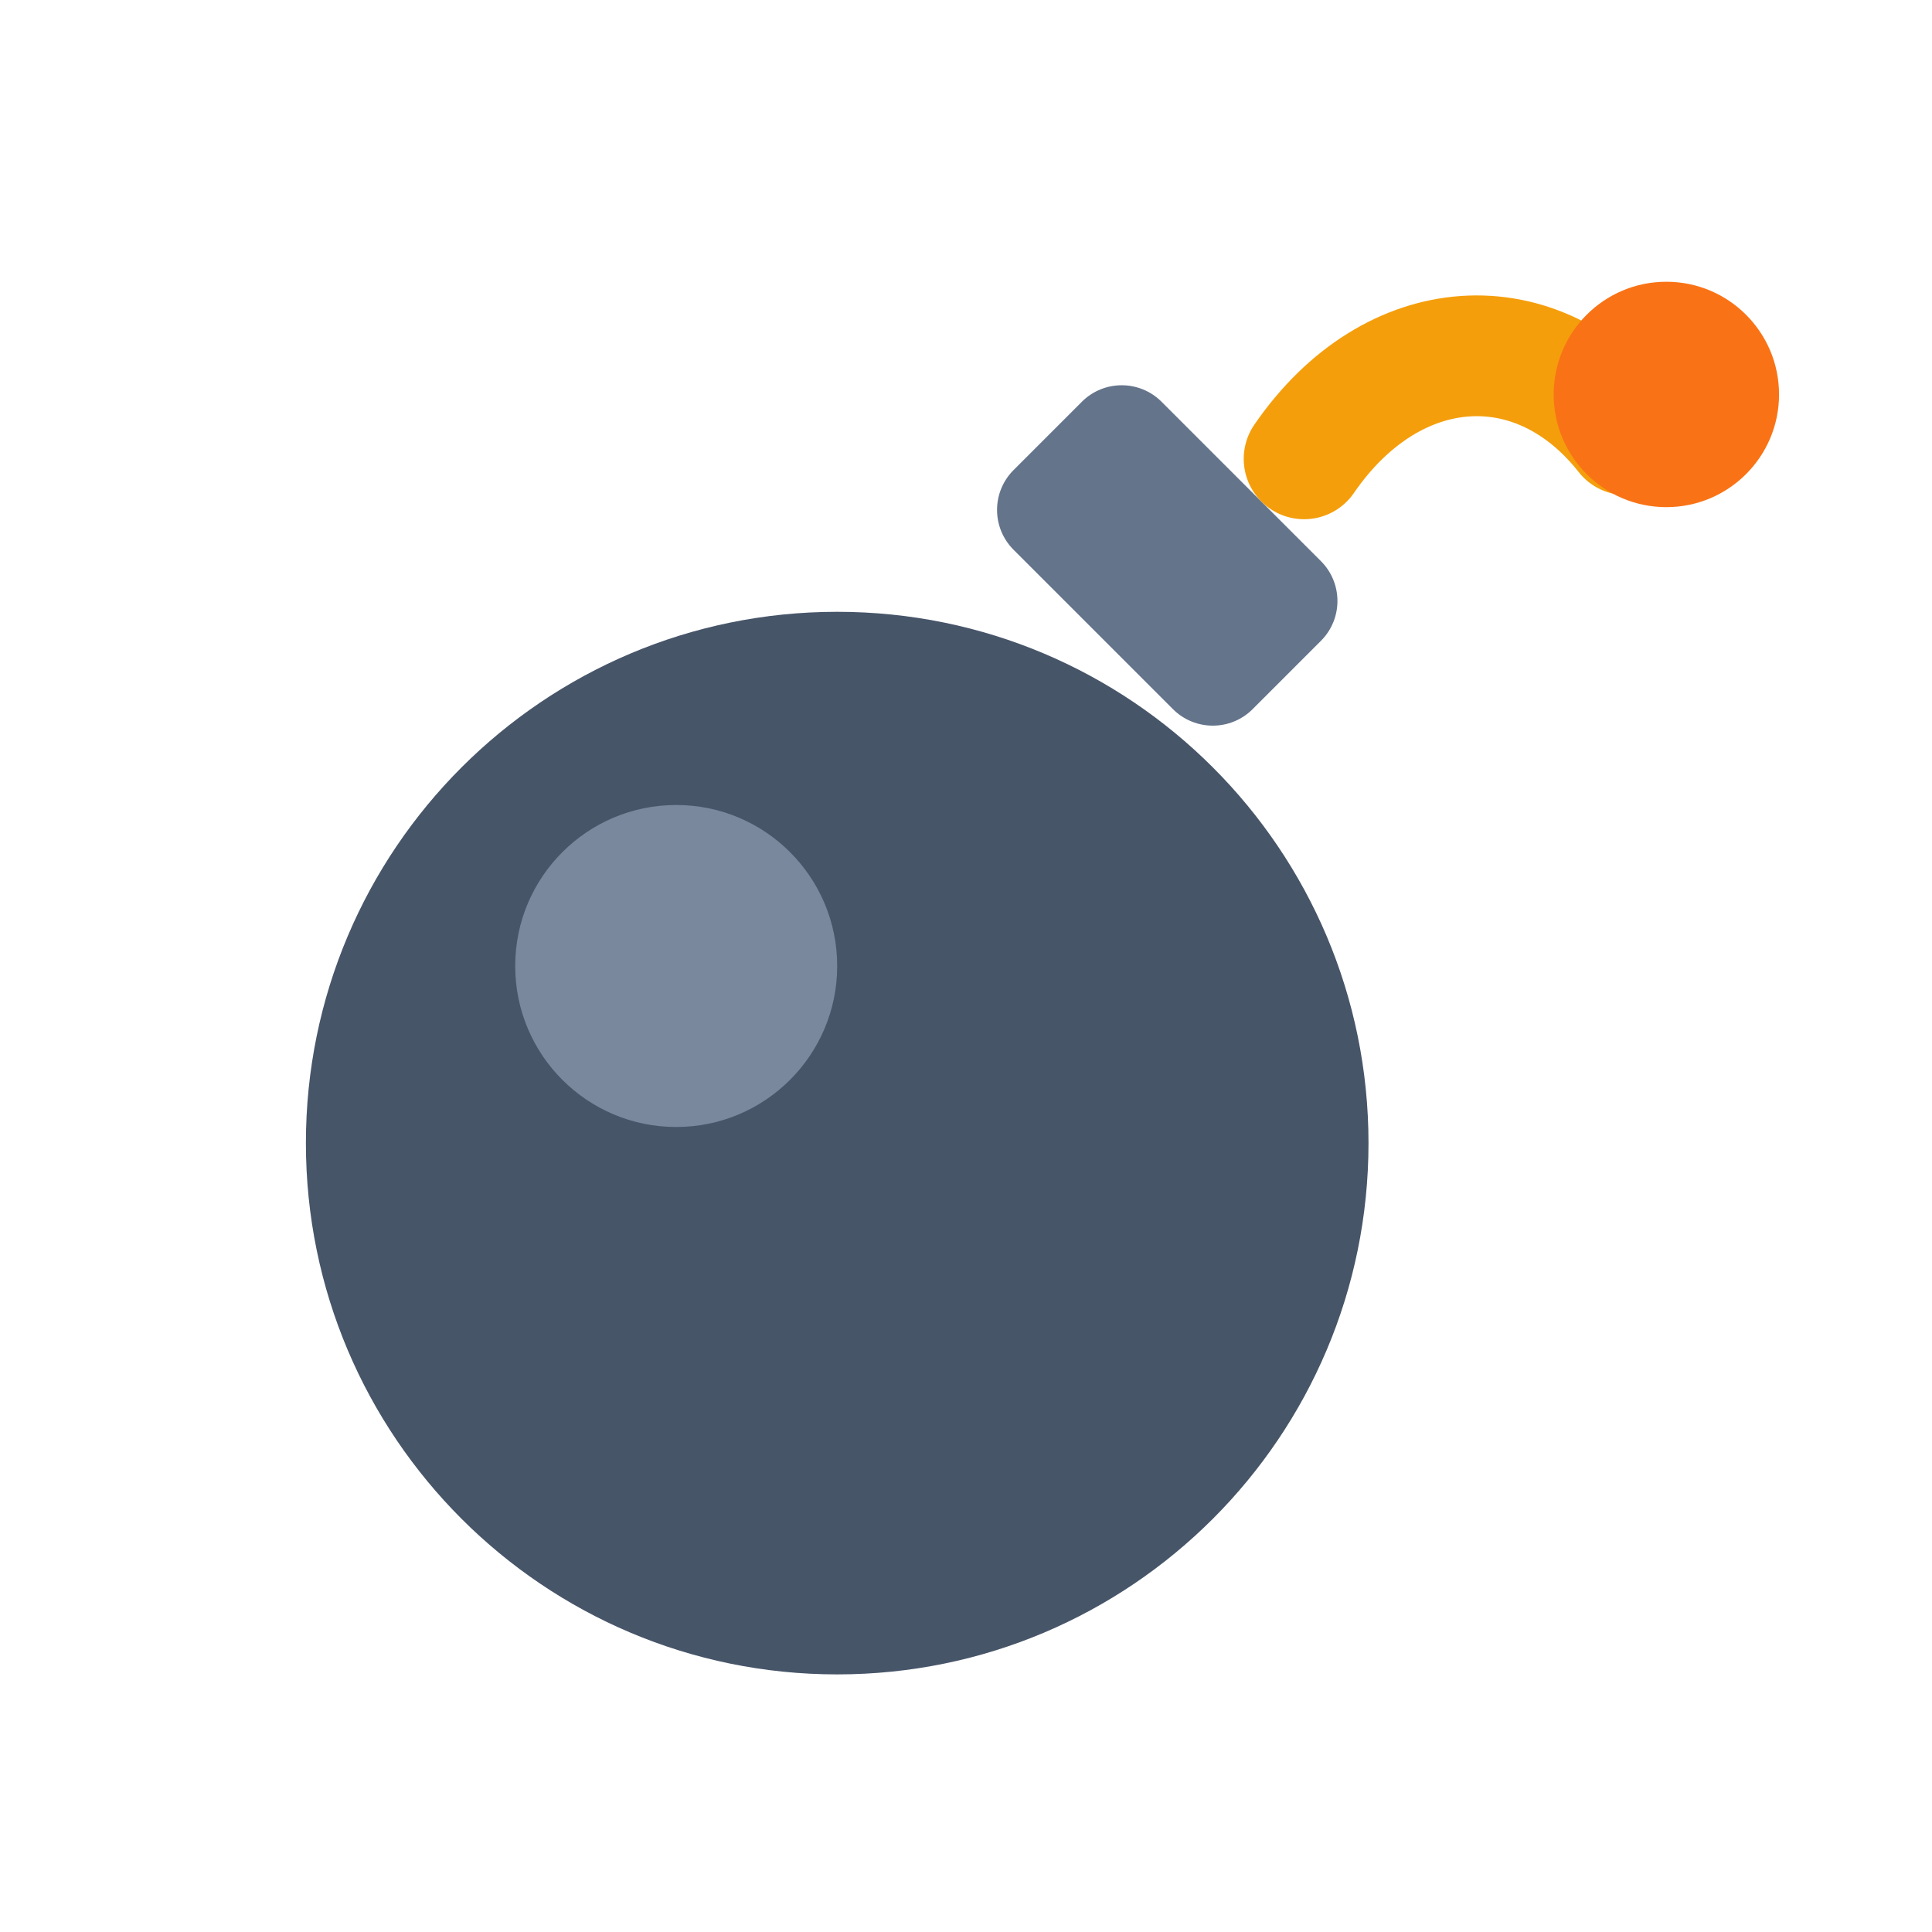
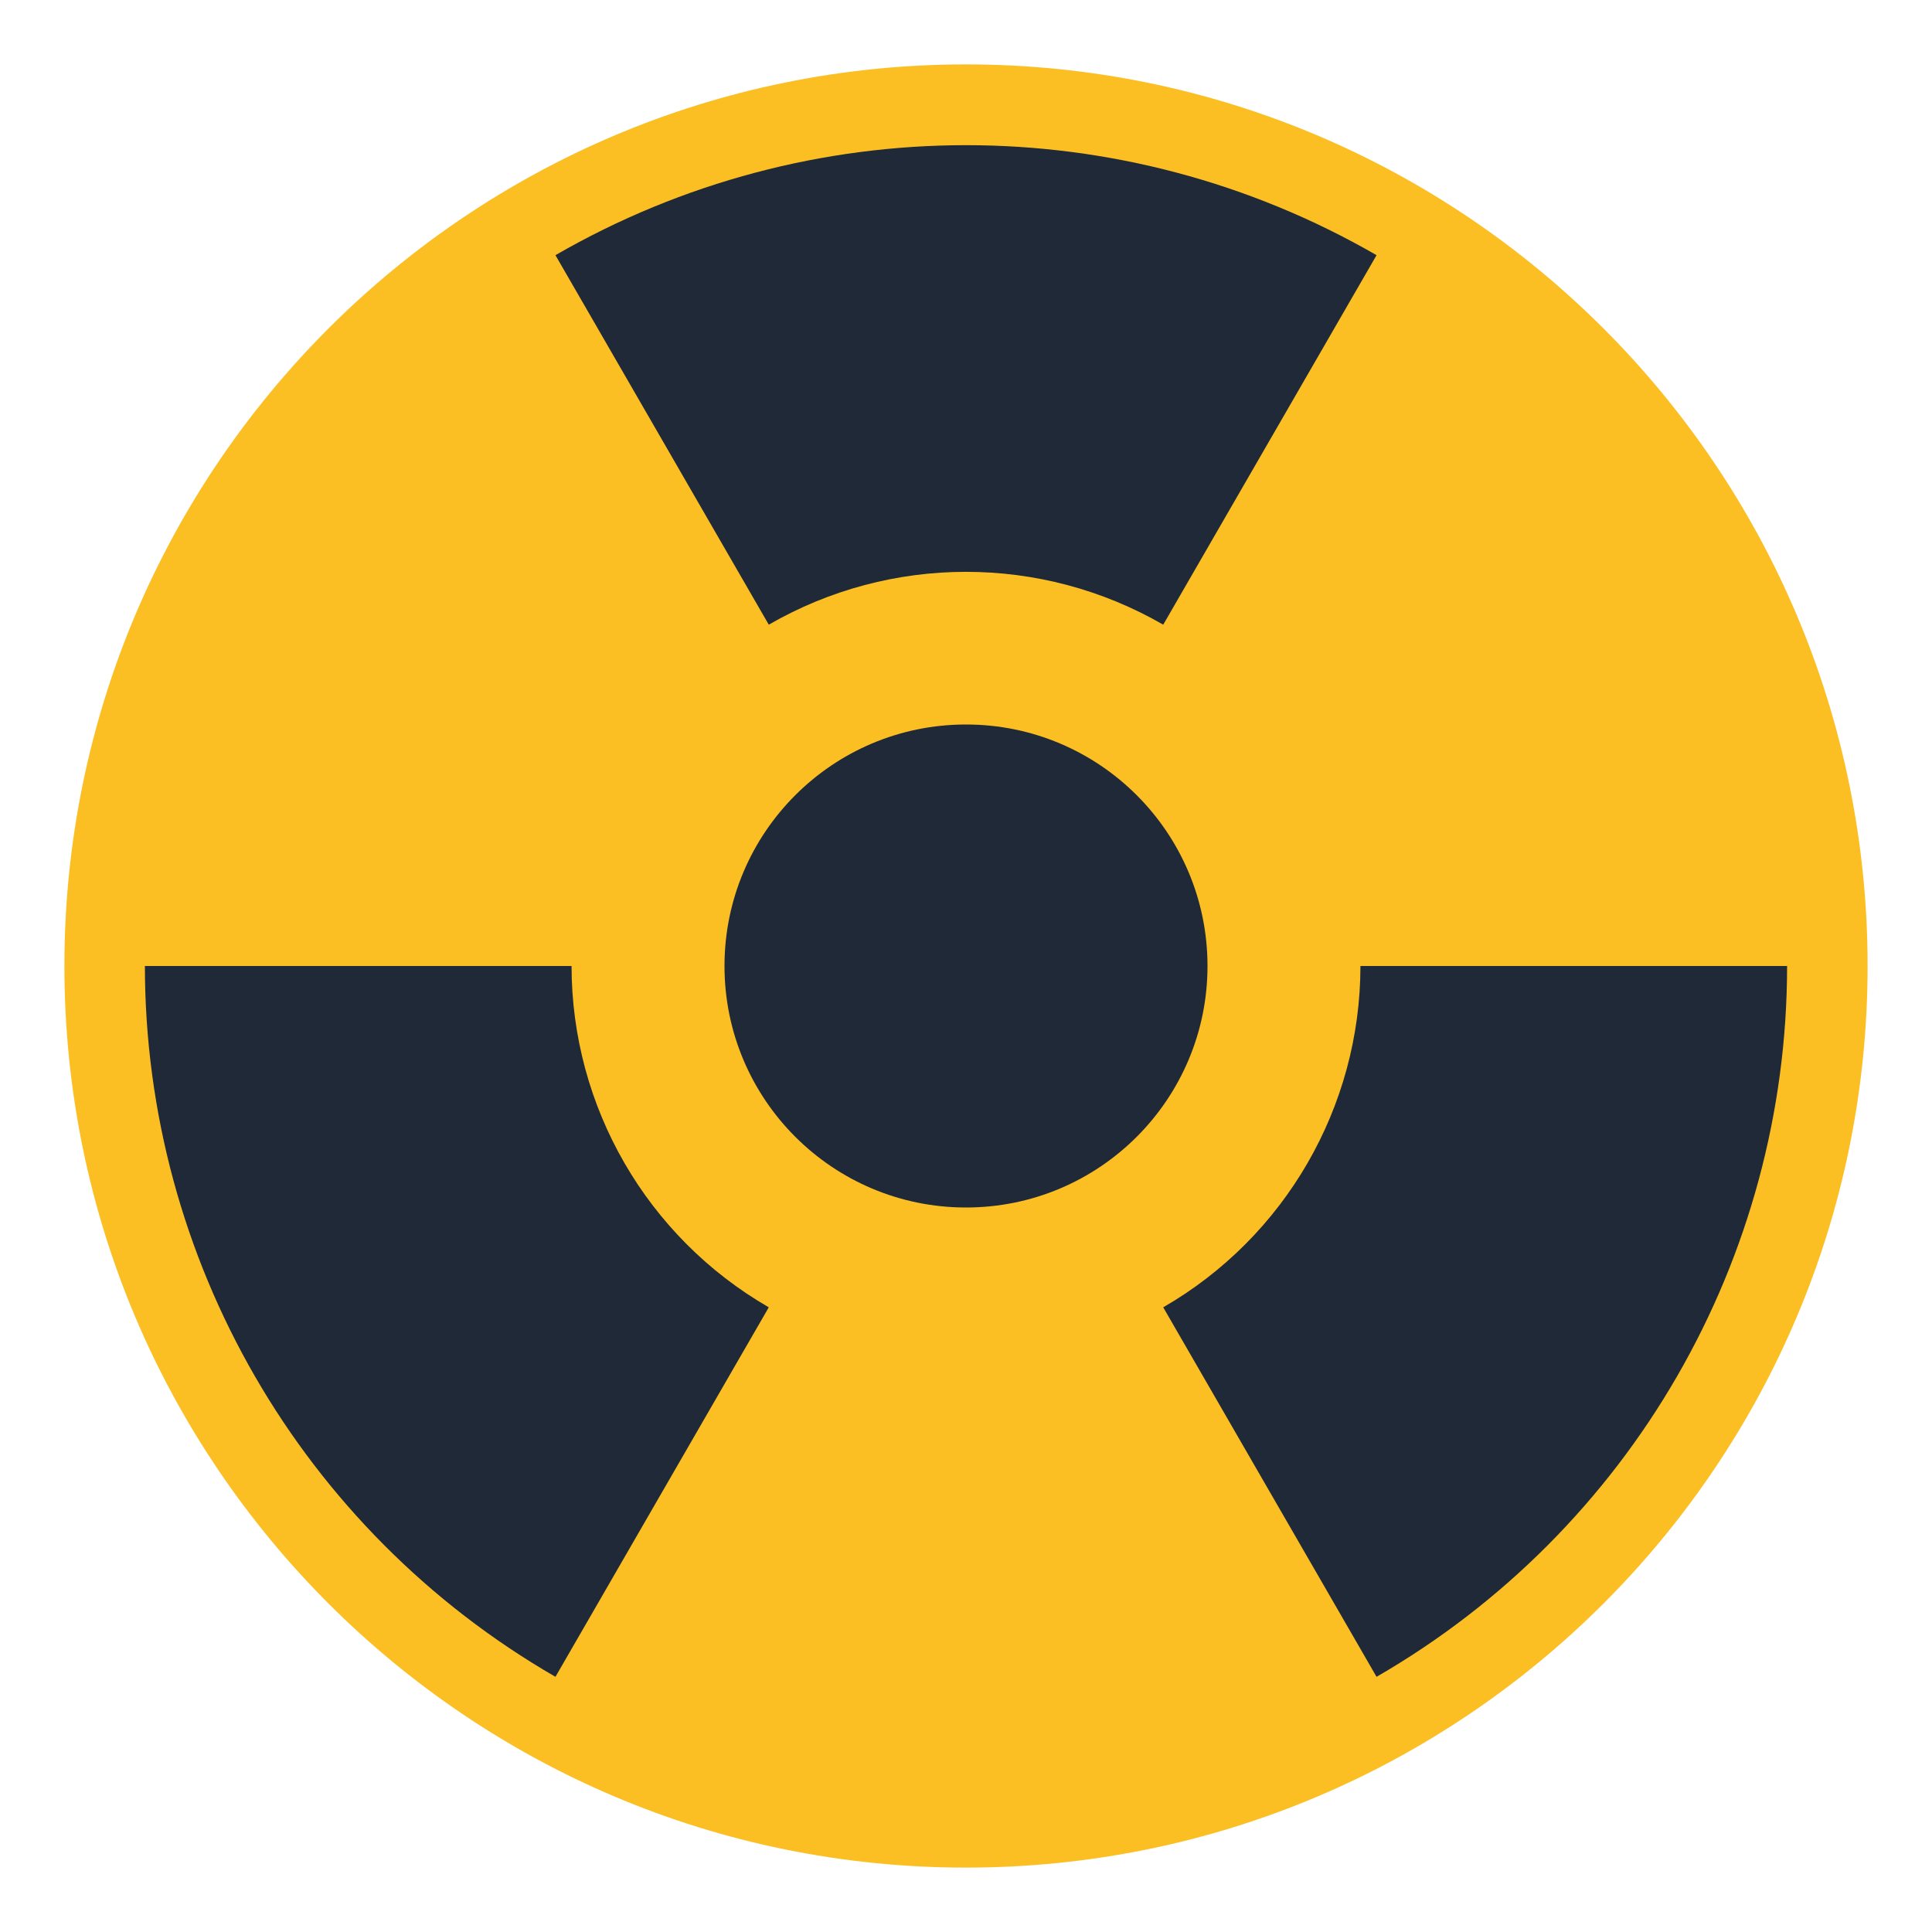
<svg xmlns="http://www.w3.org/2000/svg" viewBox="0 0 24 24">
-   <circle cx="10.4" cy="14.2" r="6.6" fill="#475569" />
-   <circle cx="8.4" cy="12" r="2" fill="#94a3b8" opacity=".65" />
-   <rect x="12.4" y="5.6" width="4.2" height="2.6" rx=".7" transform="rotate(45 14.5 6.9)" fill="#64748b" />
-   <path d="M16.2 5.7c1.1-1.6 2.9-1.7 4-.3" fill="none" stroke="#f59e0b" stroke-width="1.5" stroke-linecap="round" />
-   <circle cx="20.7" cy="4.9" r="1.4" fill="#f97316" />
+   <circle cx="12" cy="12" r="11.2" fill="#fbbf24" />
+   <path d="M14.45 7.76 L17.10 3.17 A10.2 10.2 0 0 0 6.90 3.17 L9.55 7.76 A4.9 4.9 0 0 1 14.45 7.76Z" fill="#1f2937" />
+   <path d="M7.10 12.00 L1.80 12.00 A10.2 10.2 0 0 0 6.90 20.83 L9.55 16.24 A4.9 4.9 0 0 1 7.10 12.00Z" fill="#1f2937" />
+   <path d="M14.45 16.24 L17.10 20.83 A10.2 10.2 0 0 0 22.20 12.00 L16.90 12.00 A4.9 4.9 0 0 1 14.45 16.24Z" fill="#1f2937" />
+   <circle cx="12" cy="12" r="3" fill="#1f2937" />
</svg>
